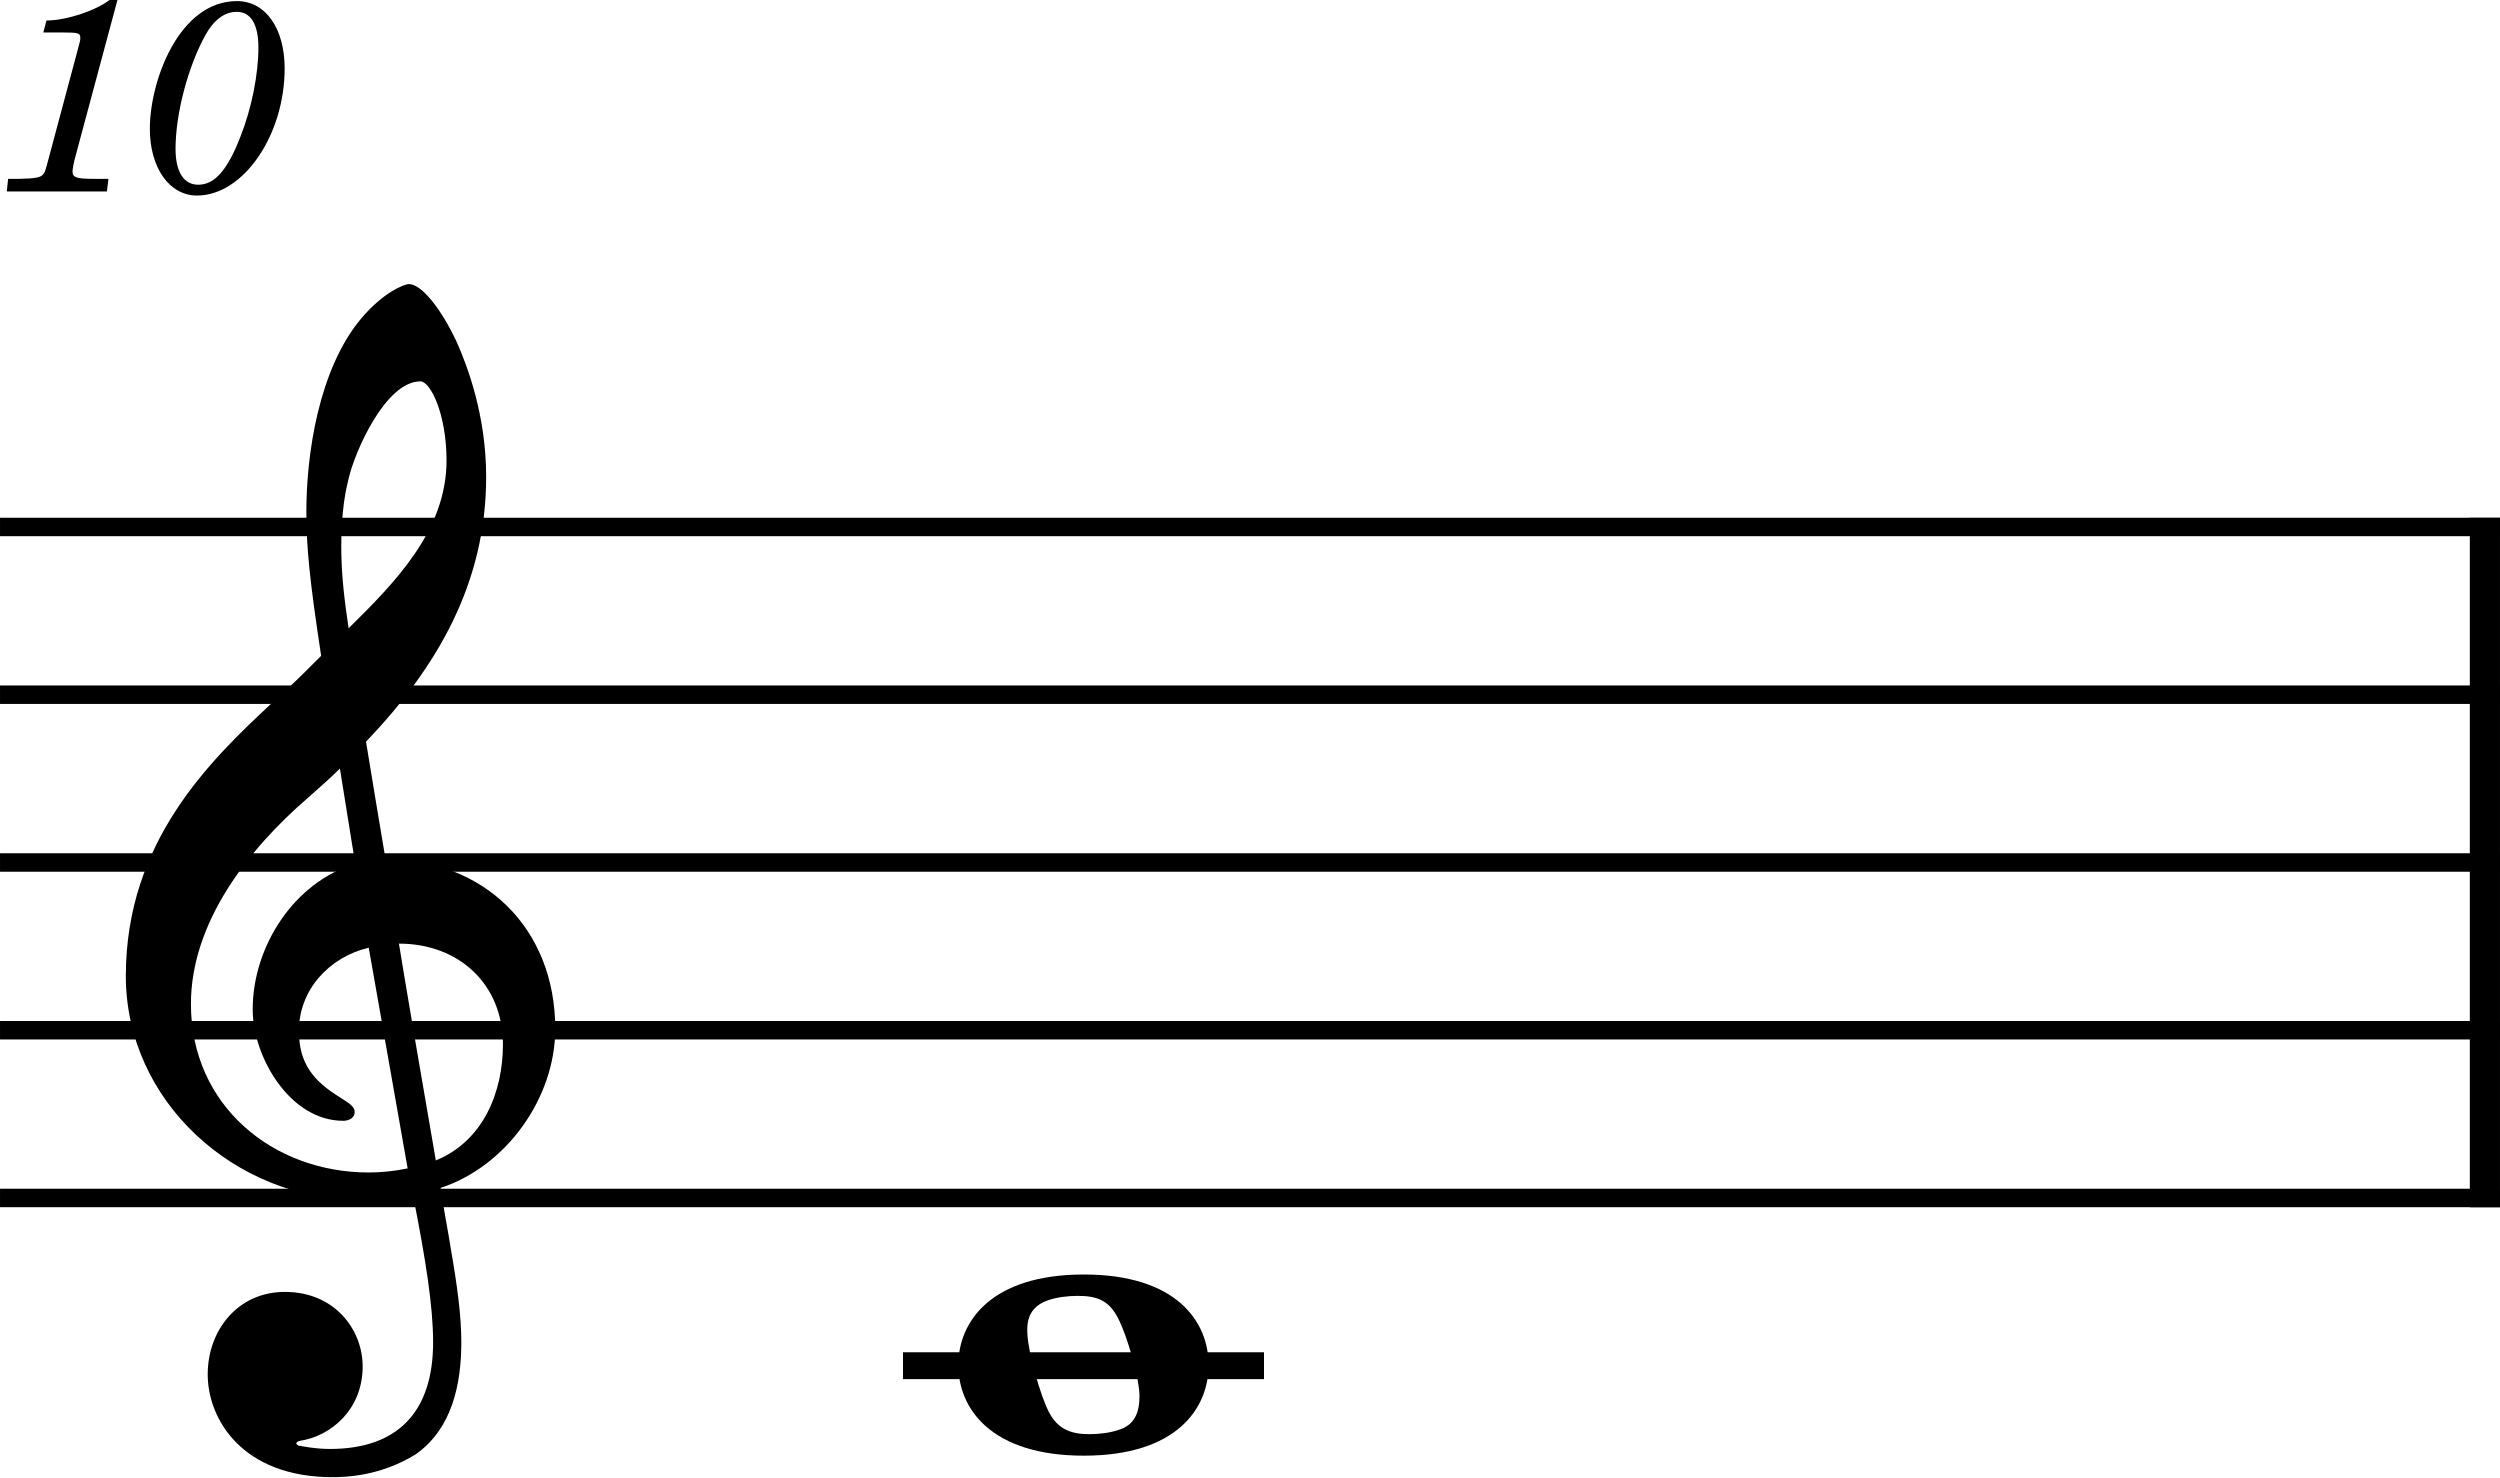
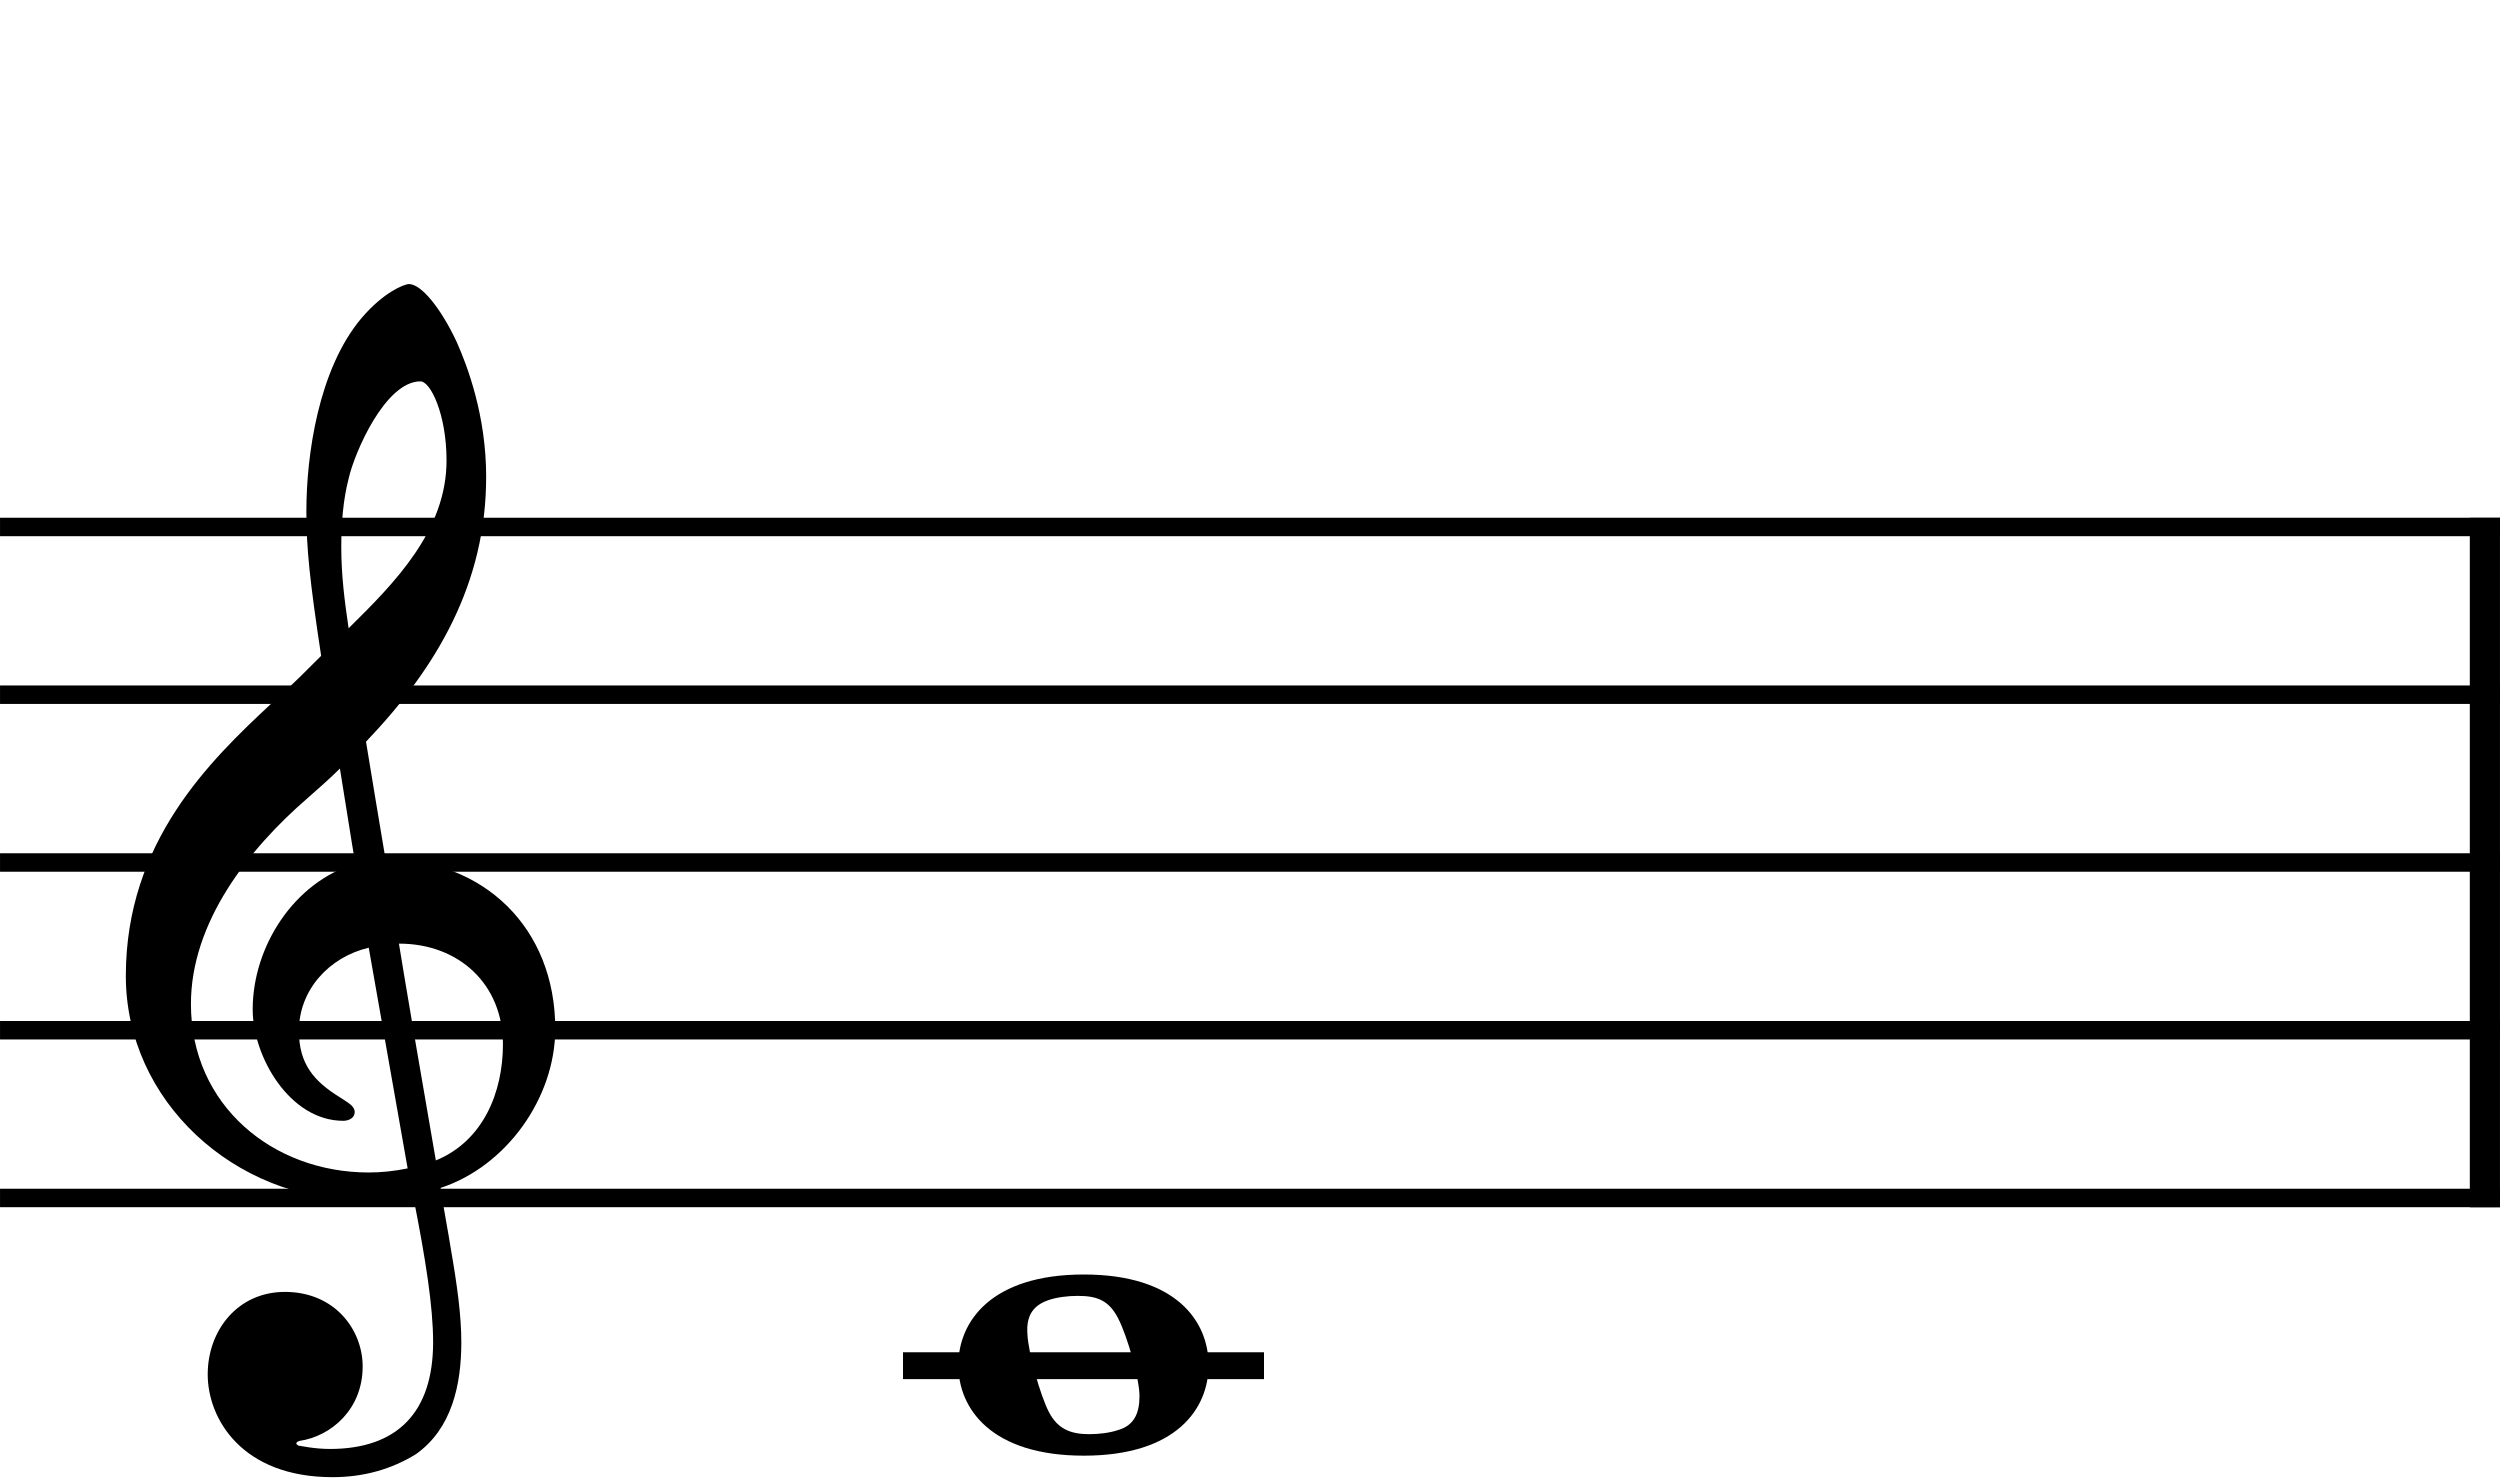
<svg xmlns="http://www.w3.org/2000/svg" width="26.077mm" height="15.408mm" viewBox="0 0 369.6 218.387" version="1.2" id="svg171">
  <defs id="defs171" />
  <polyline class="StaffLines" fill="none" stroke="#000000" stroke-width="2.73" stroke-linejoin="bevel" points="2395,2610.73 2764.6,2610.73" id="polyline31" transform="translate(-2395,-2532.82)" />
  <polyline class="StaffLines" fill="none" stroke="#000000" stroke-width="2.73" stroke-linejoin="bevel" points="2395,2635.53 2764.6,2635.53" id="polyline32" transform="translate(-2395,-2532.82)" />
  <polyline class="StaffLines" fill="none" stroke="#000000" stroke-width="2.73" stroke-linejoin="bevel" points="2395,2660.33 2764.6,2660.33" id="polyline33" transform="translate(-2395,-2532.82)" />
  <polyline class="StaffLines" fill="none" stroke="#000000" stroke-width="2.73" stroke-linejoin="bevel" points="2395,2685.13 2764.6,2685.13" id="polyline34" transform="translate(-2395,-2532.82)" />
  <polyline class="StaffLines" fill="none" stroke="#000000" stroke-width="2.73" stroke-linejoin="bevel" points="2395,2709.93 2764.6,2709.93" id="polyline35" transform="translate(-2395,-2532.82)" />
-   <path class="MeasureNumber" d="m 17.36,1.5800059e-4 h -1.16 C 14,1.64 9.76,3.03 6.87,3.03 l -0.47,1.77 h 2.75 c 2.44,0 2.72,0.08 2.72,0.8 0,0.35 0,0.35 -0.39,1.79 l -4.28,16 c -0.53,2 -0.56,2.13 -0.92,2.49 -0.41,0.39 -1.25,0.51 -3.36,0.56 h -1.72 l -0.2,1.87 H 15.8 l 0.23,-1.87 h -2.16 c -2.59,0 -3.15,-0.2 -3.15,-1.08 0,-0.28 0.15,-1.2 0.36,-1.97 l 6.28,-23.39 M 35.03,0.16 c -8.59,0 -12.88,11.84 -12.88,18.87 0,5.8 2.9,9.88 6.97,9.88 6.83,0 12.96,-8.88 12.96,-18.8 0,-5.95 -2.85,-9.95 -7.05,-9.95 m -0.03,1.59 c 2.08,0 3.2,1.85 3.2,5.28 0,3.92 -1,9 -2.64,13.13 -1.92,5 -3.84,7.15 -6.25,7.15 -2.16,0 -3.36,-1.92 -3.36,-5.31 0,-5.2 1.85,-12.17 4.41,-16.8 1.23,-2.25 2.84,-3.45 4.64,-3.45" id="path51" />
+   <path class="MeasureNumber" d="m 17.36,1.5800059e-4 h -1.16 C 14,1.64 9.76,3.03 6.87,3.03 l -0.47,1.77 h 2.75 c 2.44,0 2.72,0.08 2.72,0.8 0,0.35 0,0.35 -0.39,1.79 l -4.28,16 c -0.53,2 -0.56,2.13 -0.92,2.49 -0.41,0.39 -1.25,0.51 -3.36,0.56 h -1.72 l -0.2,1.87 H 15.8 l 0.23,-1.87 h -2.16 c -2.59,0 -3.15,-0.2 -3.15,-1.08 0,-0.28 0.15,-1.2 0.36,-1.97 l 6.28,-23.39 M 35.03,0.16 c -8.59,0 -12.88,11.84 -12.88,18.87 0,5.8 2.9,9.88 6.97,9.88 6.83,0 12.96,-8.88 12.96,-18.8 0,-5.95 -2.85,-9.95 -7.05,-9.95 m -0.03,1.59 c 2.08,0 3.2,1.85 3.2,5.28 0,3.92 -1,9 -2.64,13.13 -1.92,5 -3.84,7.15 -6.25,7.15 -2.16,0 -3.36,-1.92 -3.36,-5.31 0,-5.2 1.85,-12.17 4.41,-16.8 1.23,-2.25 2.84,-3.45 4.64,-3.45" id="path51" style="fill:#000000;fill-opacity:0" />
  <polyline class="BarLine" fill="none" stroke="#000000" stroke-width="4.46" stroke-linejoin="bevel" points="2762.37,2609.37 2762.37,2711.3" id="polyline62" transform="translate(-2395,-2532.82)" />
  <polyline class="LedgerLine" fill="none" stroke="#000000" stroke-width="3.97" stroke-linejoin="bevel" points="2528.5,2734.73 2581.87,2734.73" id="polyline80" transform="translate(-2395,-2532.82)" />
  <path class="Note" d="m 160.233,188.425 c -13.686,0 -18.553,6.944 -18.553,13.392 0,6.448 4.867,13.392 18.553,13.392 13.687,0 18.445,-6.944 18.445,-13.392 0,-6.448 -4.759,-13.392 -18.445,-13.392 m 5.053,23.002 c -1.193,0.403 -2.775,0.604 -4.263,0.604 -2.775,0 -4.665,-0.79 -5.952,-3.27 -1.287,-2.48 -3.069,-8.835 -3.177,-11.517 -0.201,-2.681 0.791,-4.262 3.177,-5.053 1.193,-0.403 2.775,-0.605 4.263,-0.605 2.775,0 4.573,0.605 5.952,3.286 1.395,2.666 3.177,9.021 3.177,11.501 0,2.573 -0.791,4.371 -3.177,5.053" id="path141" style="stroke-width:0.992" />
  <path class="Clef" d="m 74.353,154.387 c 0,7.053 -2.883,14.291 -9.92,17.174 -2.077,-11.904 -4.758,-27.683 -5.456,-32.054 8.928,0 15.376,6.061 15.376,14.88 m -14.089,18.352 c -1.984,0.403 -3.859,0.604 -5.751,0.604 -14.182,0 -26.288,-9.92 -26.288,-24.908 0,-12.09 8.525,-22.909 17.267,-30.458 1.674,-1.488 3.271,-2.867 4.759,-4.355 0.883,5.347 1.581,10.013 2.278,14.089 -9.036,2.681 -15.174,12.199 -15.174,21.53 0,6.944 5.456,16.461 13.392,16.461 0.79,0 1.689,-0.403 1.689,-1.287 0,-0.899 -0.992,-1.395 -2.185,-2.185 -3.875,-2.387 -6.061,-4.96 -6.061,-9.827 0,-6.045 4.464,-10.912 10.323,-12.292 l 5.751,32.628 M 51.537,70.765 c 0.899,-3.968 5.456,-14.384 10.618,-14.384 1.488,0 3.859,4.851 3.859,11.702 0,10.323 -7.626,18.058 -14.477,24.8 -0.589,-3.968 -1.085,-7.827 -1.085,-11.997 0,-3.673 0.295,-7.053 1.085,-10.121 m -20.832,132.432 c 0,6.557 5.053,15.19 18.445,15.19 4.665,0 8.742,-1.193 12.307,-3.379 5.363,-3.766 6.743,-10.323 6.743,-16.569 0,-3.859 -0.589,-8.323 -1.581,-13.981 -0.295,-1.984 -0.899,-4.96 -1.488,-8.835 9.718,-3.177 16.957,-13.299 16.957,-23.514 0,-14.973 -10.617,-25.095 -25.095,-25.095 -0.992,-5.952 -1.984,-11.811 -2.883,-17.36 10.525,-11.021 17.763,-23.421 17.763,-39.184 0,-9.037 -2.774,-16.368 -4.371,-19.948 -2.371,-5.053 -5.255,-8.525 -7.037,-8.525 -0.697,0 -3.766,1.193 -7.037,5.053 -6.355,7.548 -8.137,20.243 -8.137,28.566 0,5.363 0.496,10.23 2.185,21.343 -0.109,0.093 -5.27,5.347 -7.347,7.037 -9.036,8.432 -21.529,20.429 -21.529,40.284 0,18.538 16.167,33.124 34.627,33.124 2.867,0 5.549,-0.295 7.827,-0.697 1.891,9.532 2.976,16.476 2.976,21.731 0,10.323 -5.255,15.779 -15.267,15.779 -2.387,0 -4.464,-0.496 -4.666,-0.496 -0.093,-0.109 -0.294,-0.202 -0.294,-0.295 0,-0.201 0.201,-0.31 0.496,-0.403 4.665,-0.697 9.315,-4.665 9.315,-11.005 0,-5.363 -4.061,-11.021 -11.501,-11.021 -6.944,0 -11.408,5.657 -11.408,12.199" id="path147" style="stroke-width:0.992" />
</svg>
